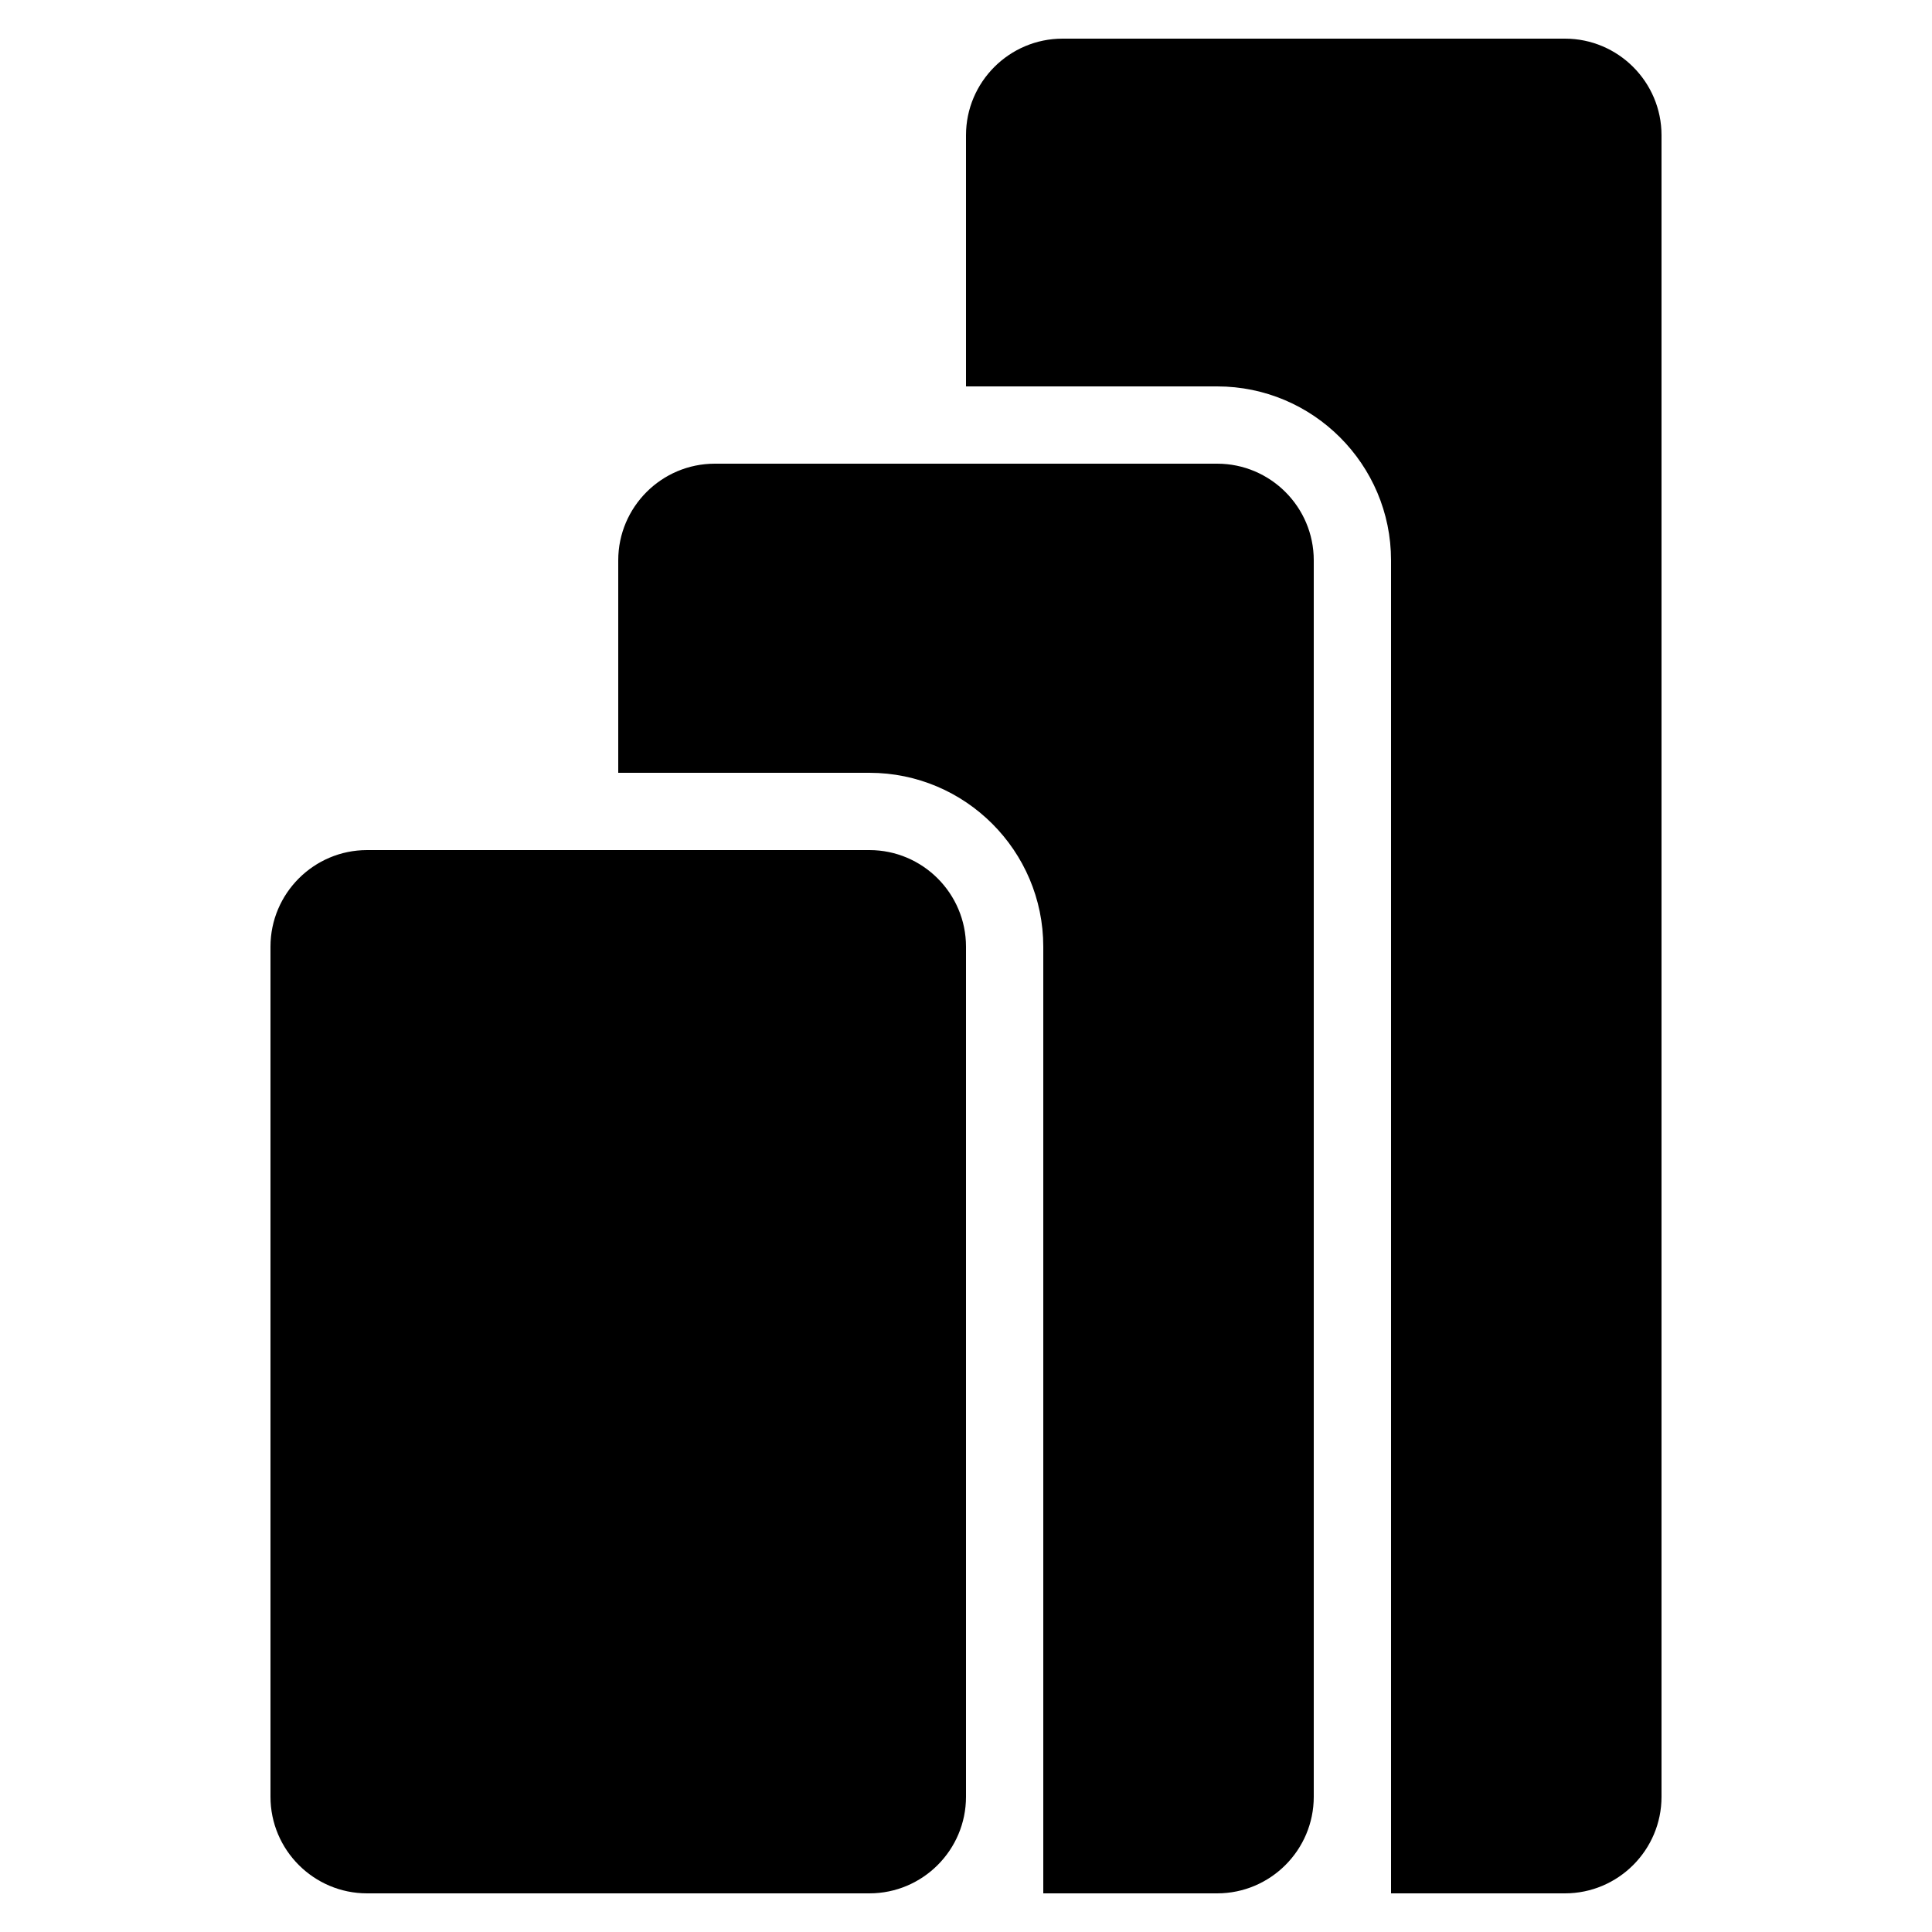
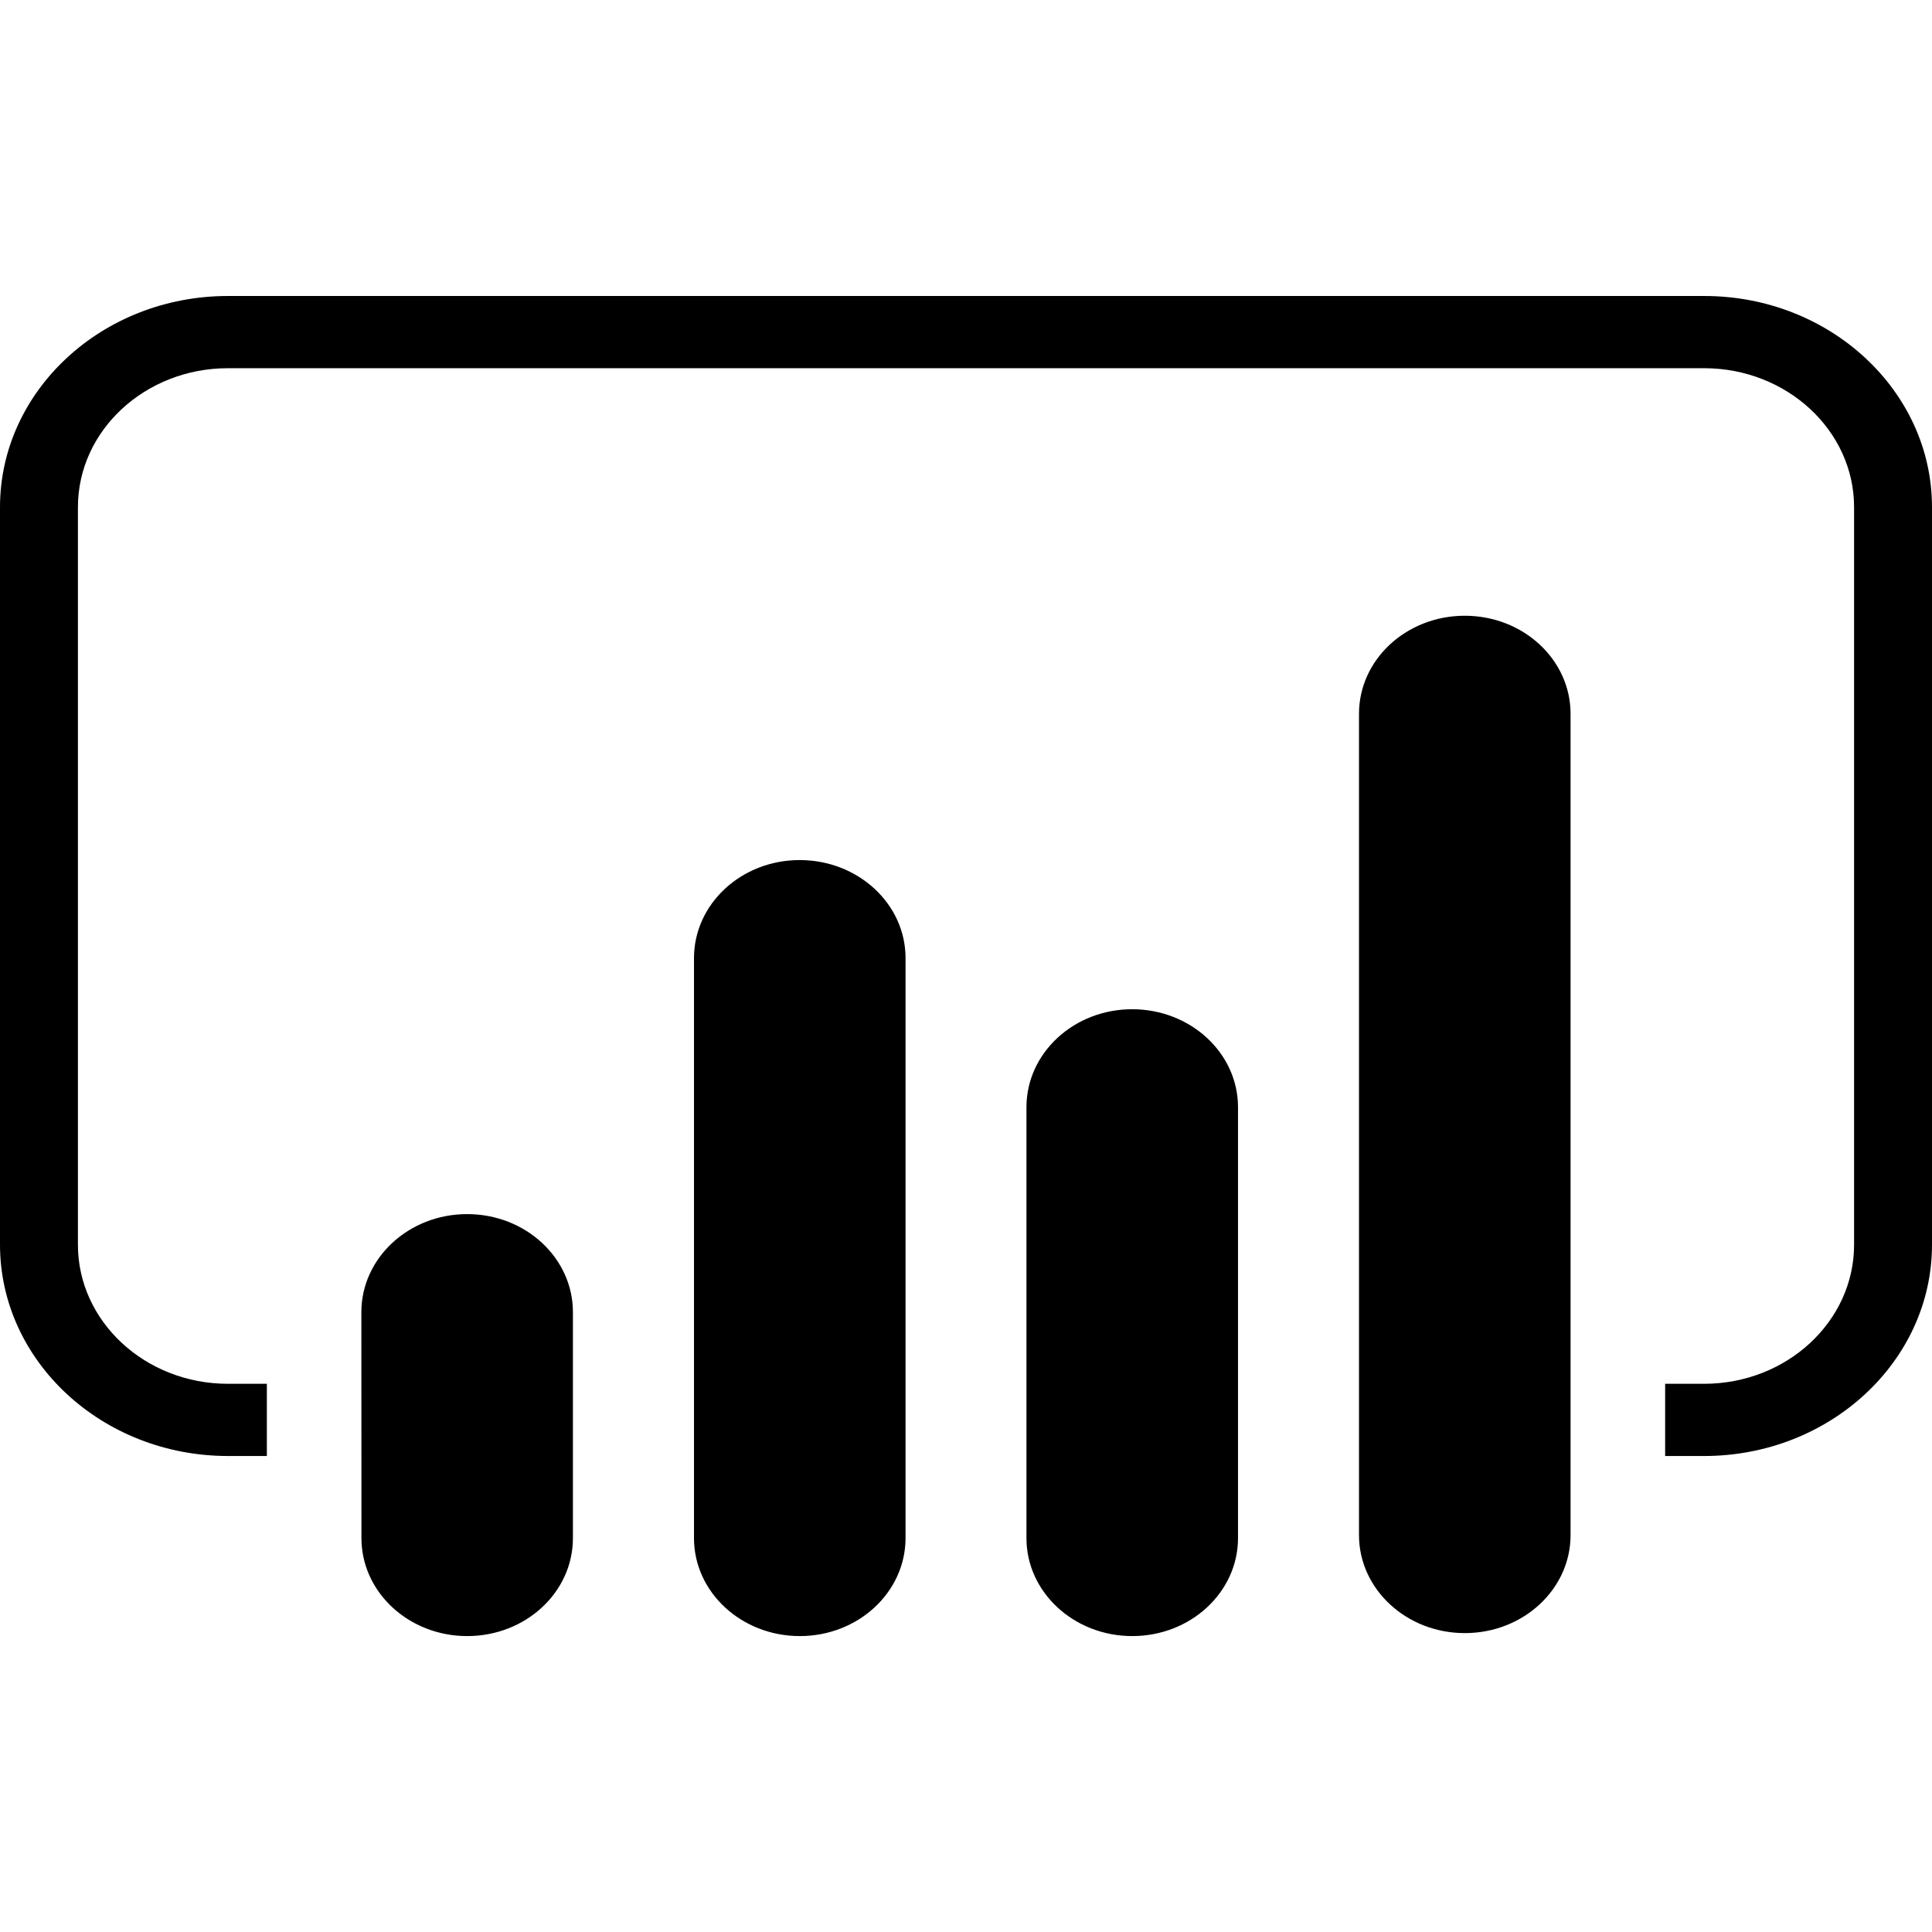
- <svg xmlns="http://www.w3.org/2000/svg" viewBox="0 0 50 50" width="50px" height="50px">
-   <path d="M 27.5 1 C 26.122 1 25 2.122 25 3.5 L 25 10 L 31.5 10 C 33.981 10 36 12.019 36 14.5 L 36 49 L 40.5 49 C 41.878 49 43 47.879 43 46.5 L 43 3.5 C 43 2.122 41.878 1 40.5 1 L 27.5 1 z M 18.5 12 C 17.122 12 16 13.122 16 14.5 L 16 20 L 22.5 20 C 24.981 20 27 22.019 27 24.5 L 27 49 L 31.5 49 C 32.878 49 34 47.879 34 46.5 L 34 14.5 C 34 13.122 32.878 12 31.5 12 L 18.5 12 z M 9.5 22 C 8.122 22 7 23.122 7 24.5 L 7 46.5 C 7 47.879 8.122 49 9.5 49 L 22.5 49 C 23.878 49 25 47.879 25 46.5 L 25 24.5 C 25 23.122 23.878 22 22.5 22 L 9.5 22 z" />
+ <svg xmlns="http://www.w3.org/2000/svg" fill="#000000" width="800px" height="800px" viewBox="0 0 24 24" role="img">
+   <g id="SVGRepo_bgCarrier" stroke-width="0" />
+   <g id="SVGRepo_tracerCarrier" stroke-linecap="round" stroke-linejoin="round" />
+   <g id="SVGRepo_iconCarrier">
+     <path d="M14.064 12.537c-.725 0-1.313.545-1.313 1.217v5.353c0 .672.589 1.217 1.314 1.217.726 0 1.314-.545 1.314-1.218v-5.352c0-.672-.589-1.217-1.315-1.217zm4.132-4.888c-.726 0-1.314.545-1.314 1.218V19.07c0 .672.59 1.217 1.314 1.217.726 0 1.314-.545 1.314-1.217V8.867c0-.673-.588-1.218-1.314-1.218zm-8.262 3.035c-.725 0-1.313.545-1.313 1.218v7.205c0 .672.589 1.217 1.315 1.217.725 0 1.313-.545 1.313-1.218v-7.205c0-.672-.589-1.217-1.315-1.217zm-4.13 4.398h-.001c-.726 0-1.314.546-1.314 1.218l.001 2.807c0 .672.588 1.217 1.314 1.217.726 0 1.314-.545 1.313-1.218V16.3c0-.673-.588-1.218-1.314-1.218zM24 6.3v9.163c0 1.447-1.27 2.624-2.831 2.624h-.484v-.897h.484c1.027 0 1.863-.775 1.863-1.727V6.3c0-.952-.836-1.726-1.863-1.726H2.831C1.804 4.574.968 5.348.968 6.3v9.163c0 .952.836 1.727 1.863 1.727h.484v.897H2.83C1.27 18.086 0 16.909 0 15.462V6.3c0-1.446 1.27-2.623 2.83-2.623h18.34C22.73 3.676 24 4.853 24 6.3Z" />
+   </g>
</svg>
